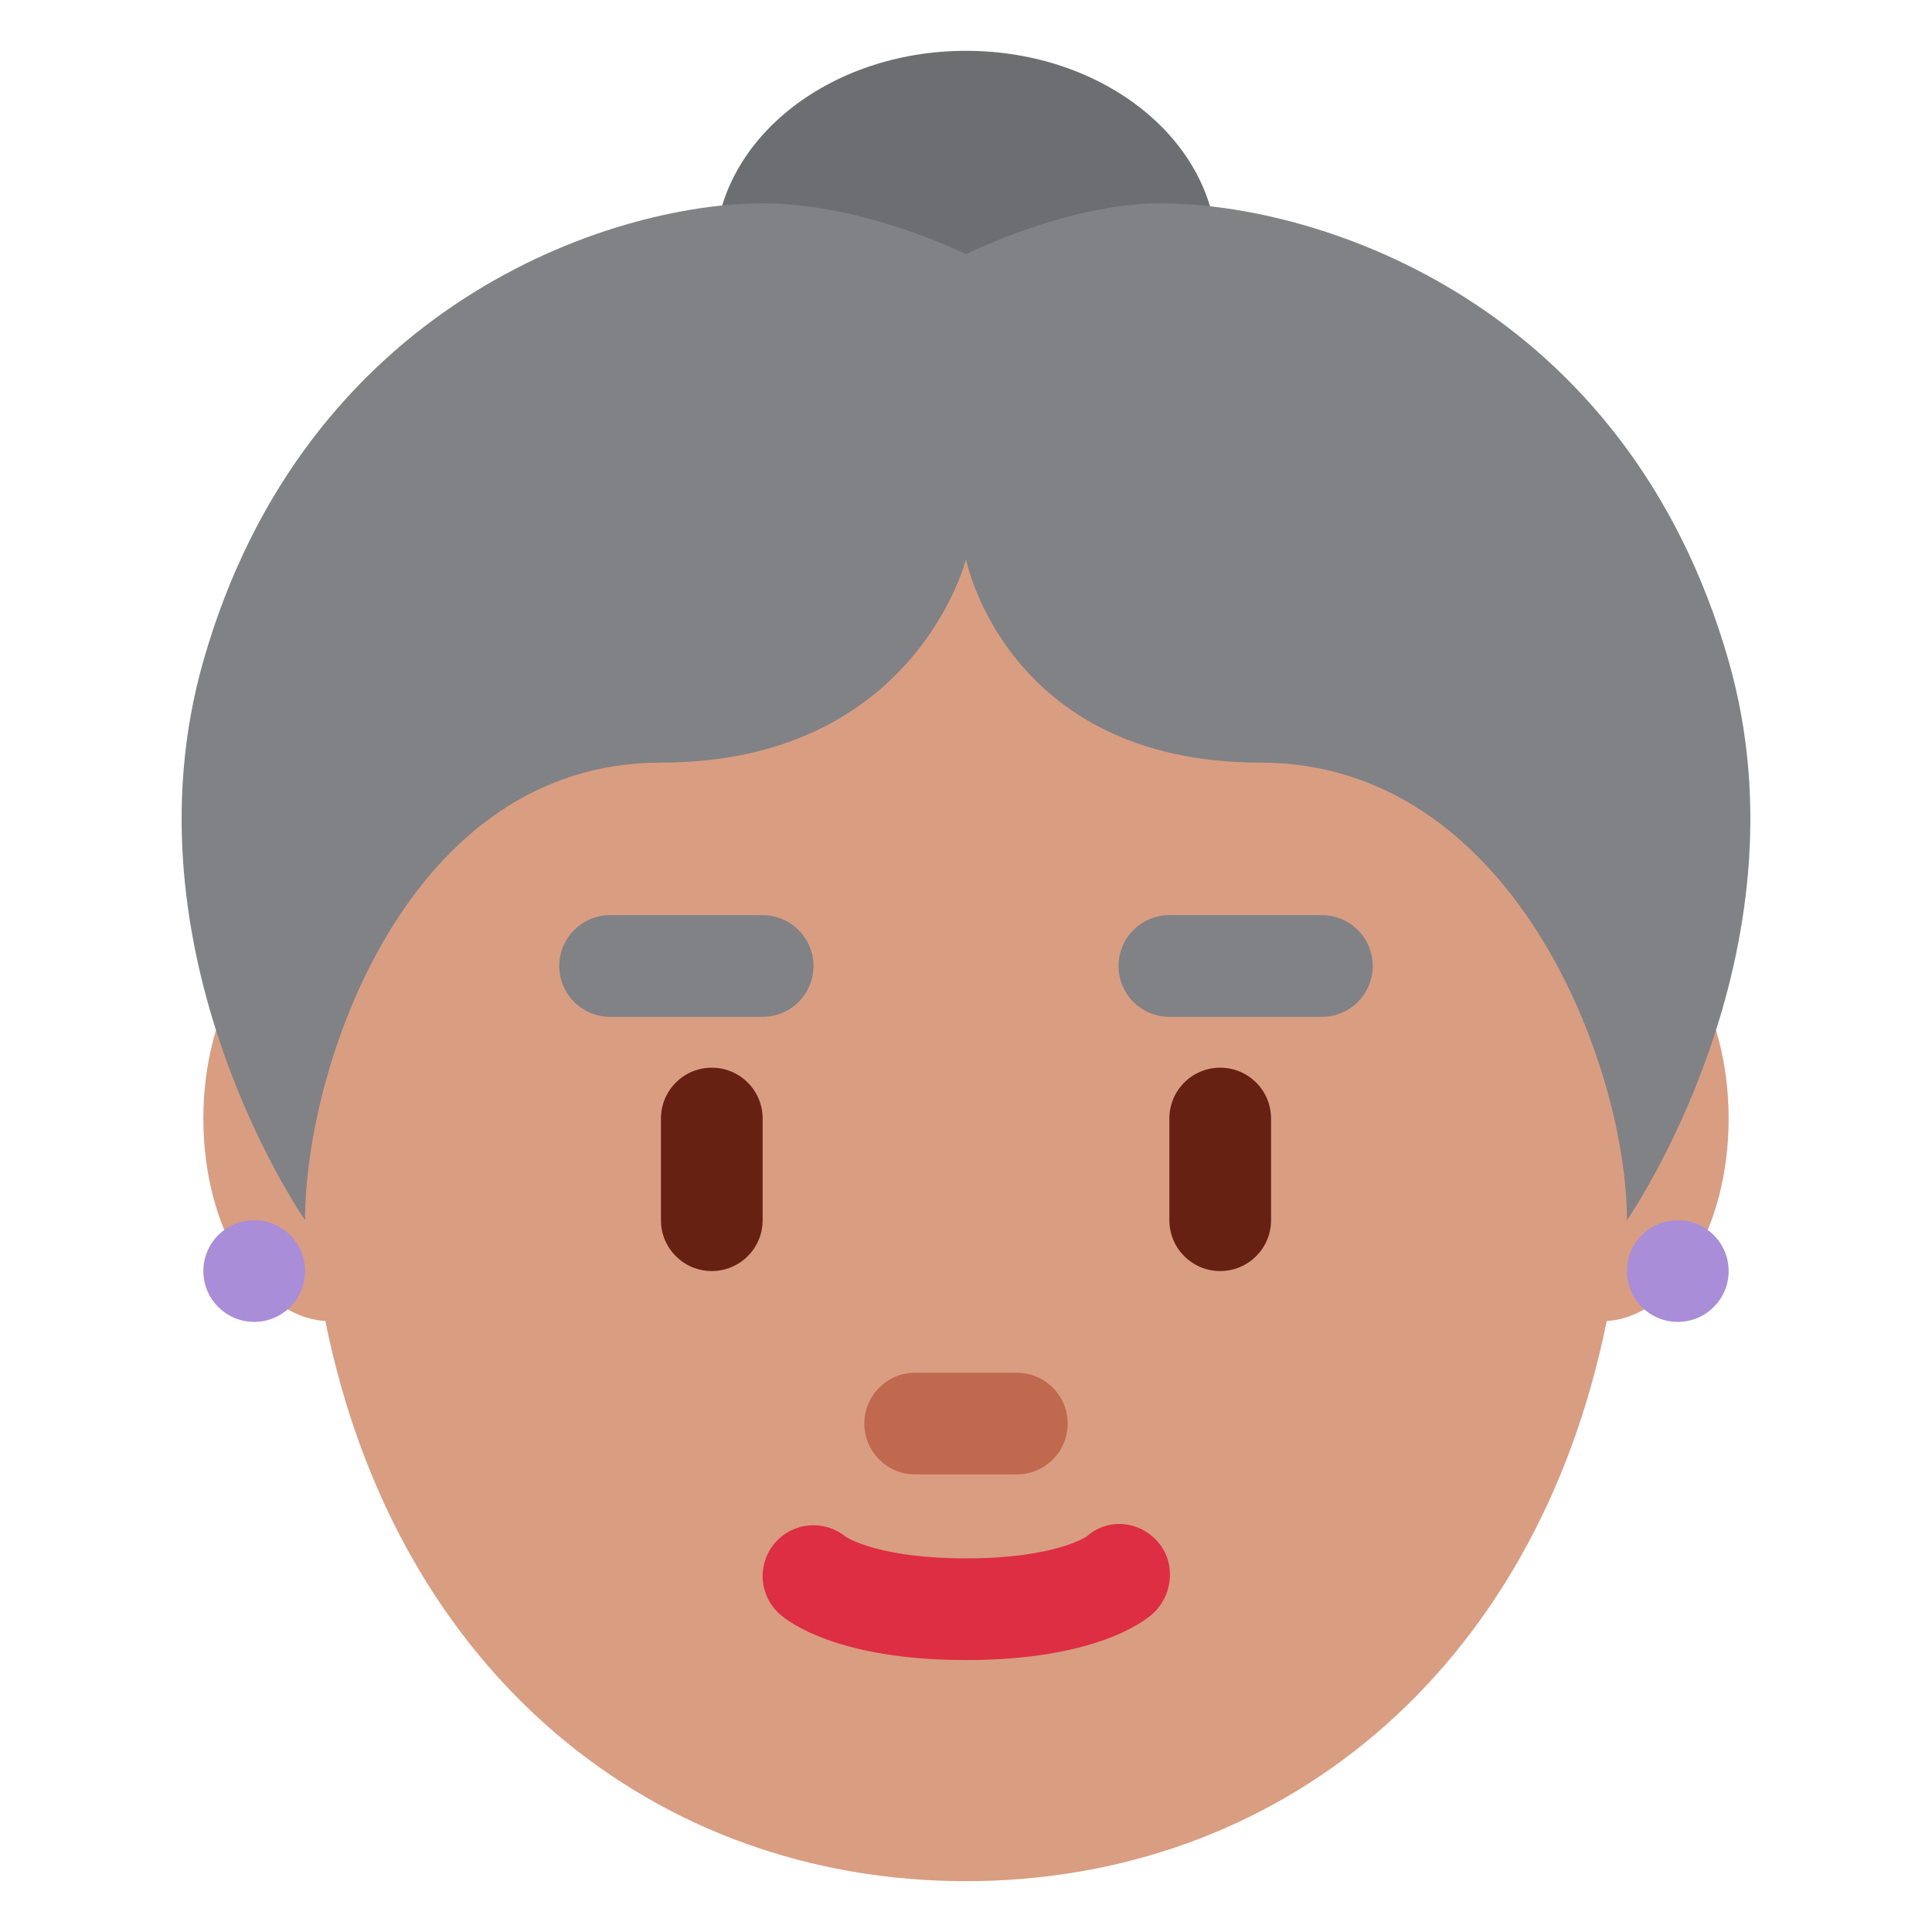
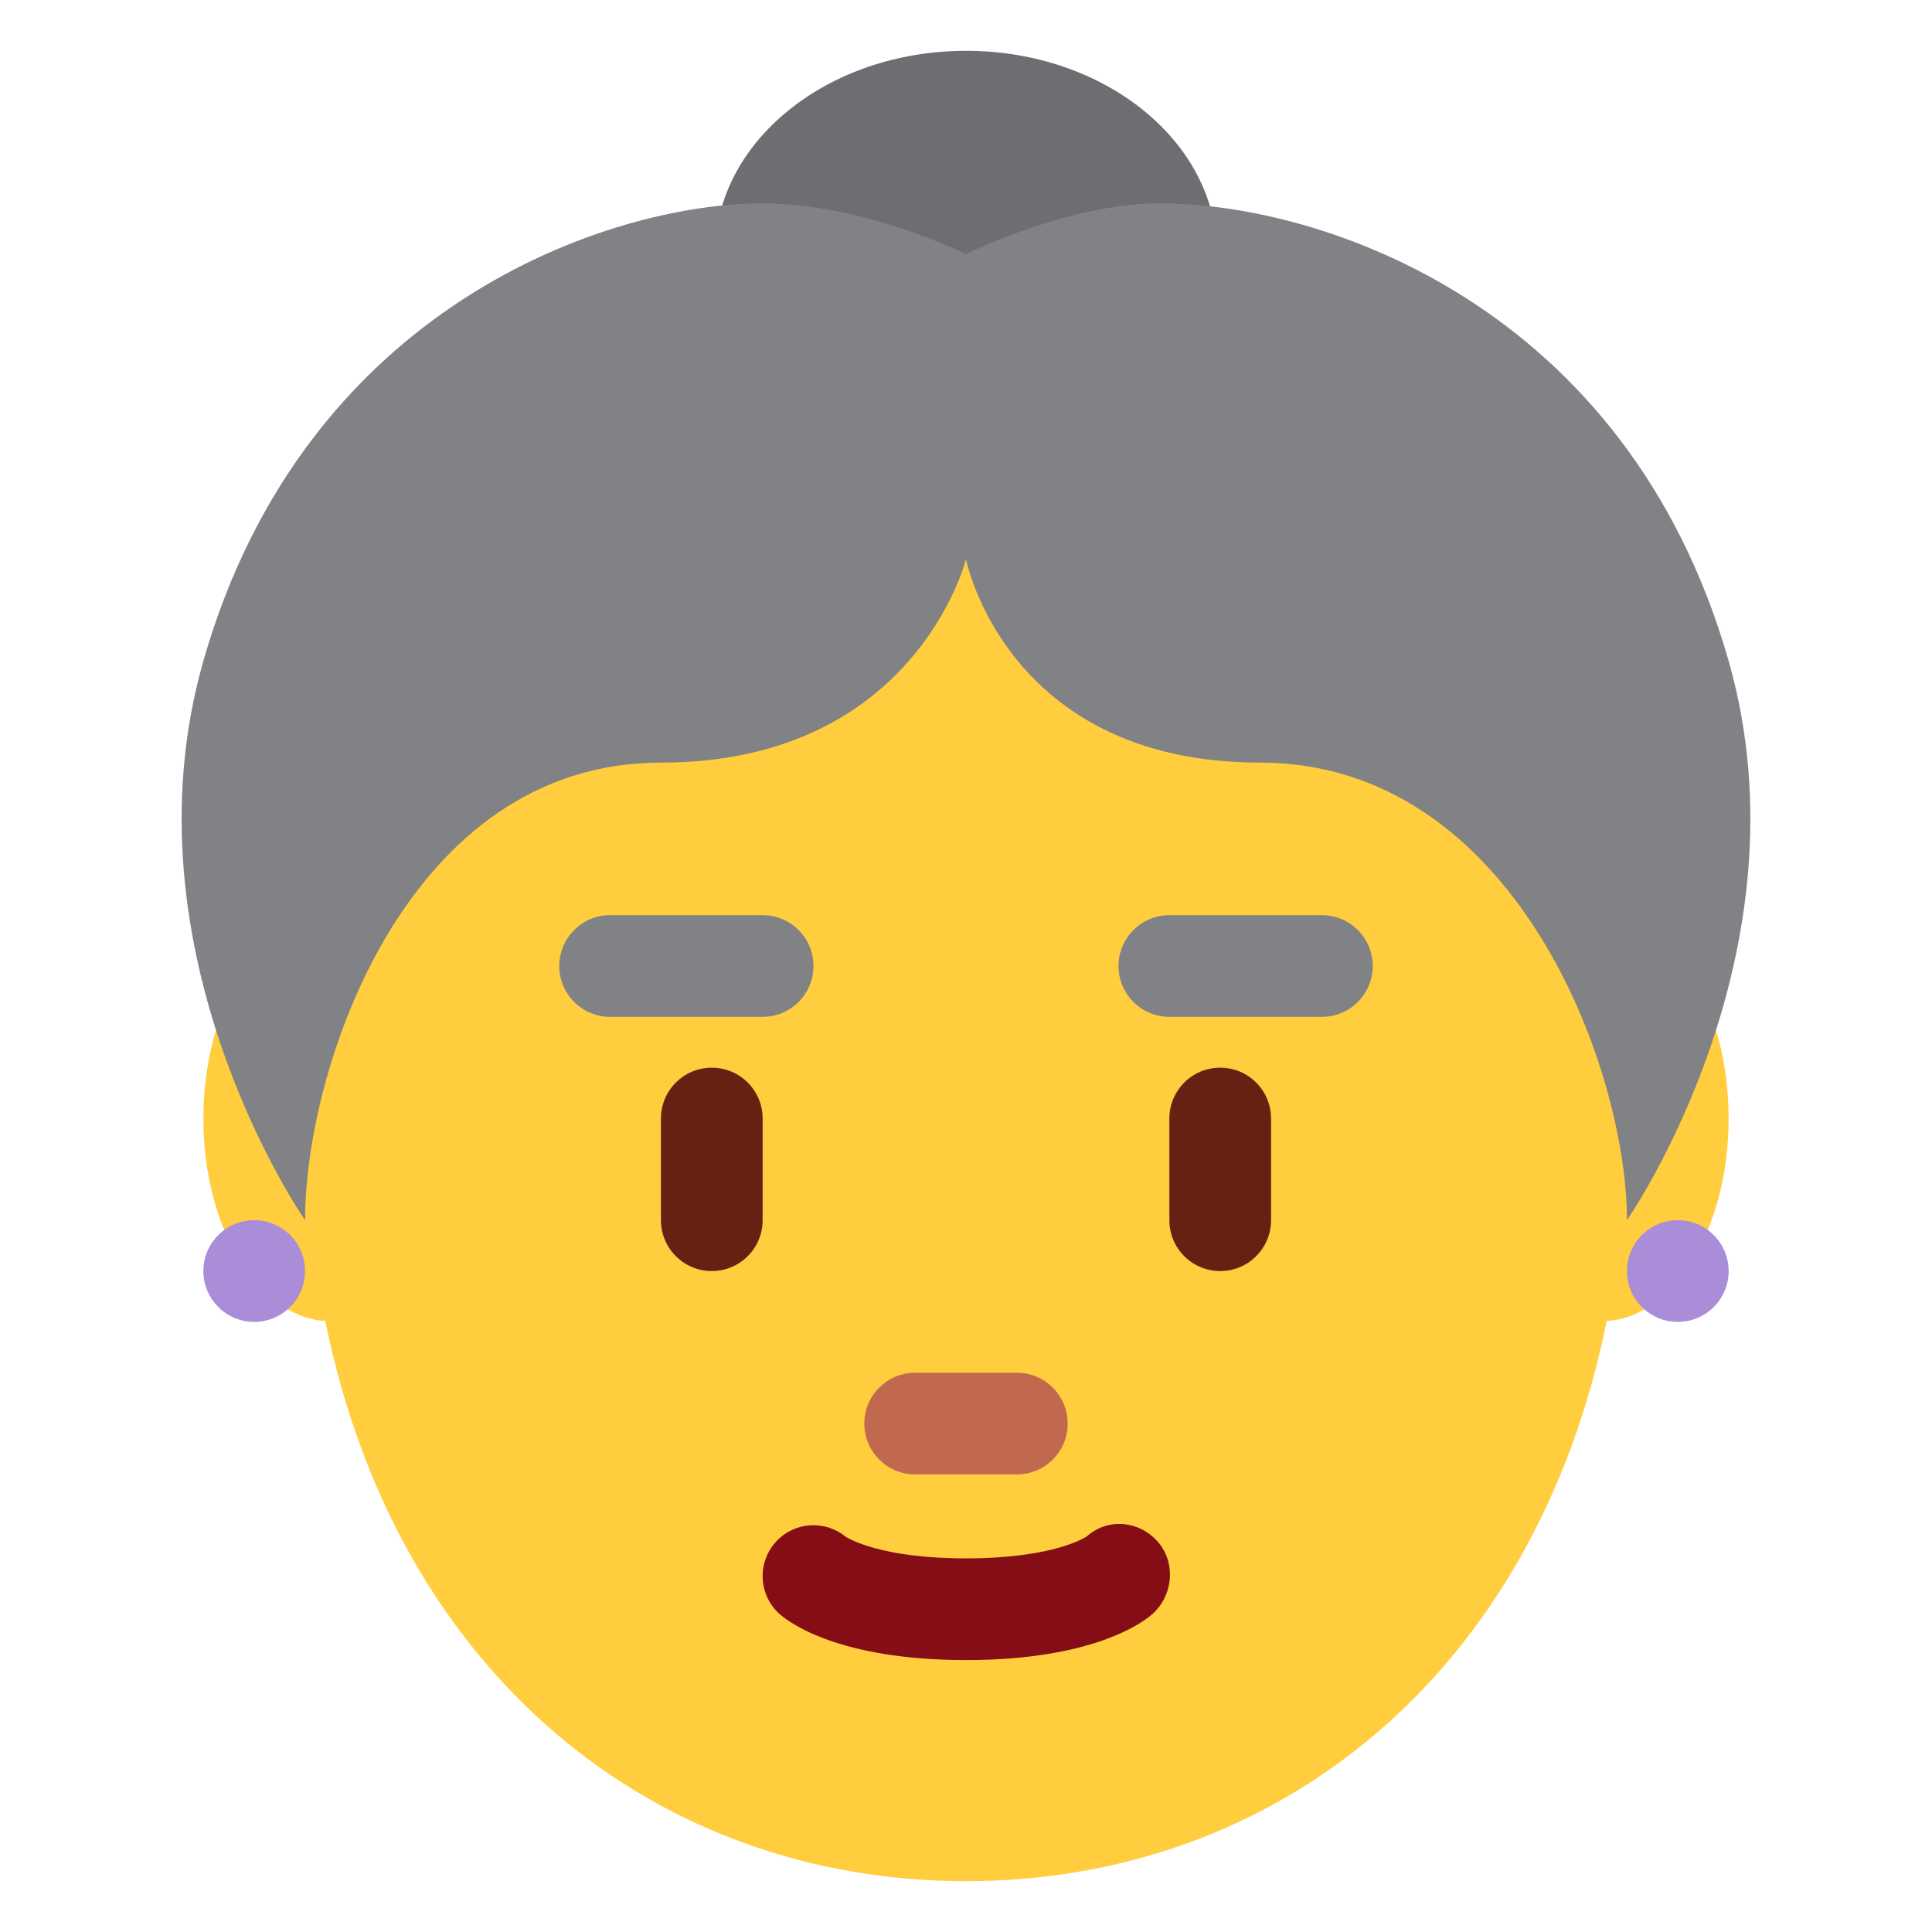
<svg xmlns="http://www.w3.org/2000/svg" viewBox="0 0 47.5 47.5" style="enable-background:new 0 0 47.5 47.5;" xml:space="preserve" version="1.1" id="svg2">
  <defs id="defs6">
    <clipPath id="clipPath16" clipPathUnits="userSpaceOnUse">
      <path id="path18" d="M 0,38 38,38 38,0 0,0 0,38 Z" />
    </clipPath>
  </defs>
  <g transform="matrix(1.25,0,0,-1.25,0,47.5)" id="g10">
    <g id="g12">
      <g clip-path="url(#clipPath16)" id="g14">
        <g transform="translate(14.062,33.0005)" id="g20">
          <path id="path22" style="fill:#6d6e71;fill-opacity:1;fill-rule:nonzero;stroke:none" d="M 0,0 C 0,2.209 2.211,4 4.938,4 7.666,4 9.875,2.209 9.875,0 9.875,-2.209 7.666,-4 4.938,-4 2.211,-4 0,-2.209 0,0" />
        </g>
        <g transform="translate(34,16)" id="g24">
-           <path id="path26" style="fill:#d99e82;fill-opacity:1;fill-rule:nonzero;stroke:none" d="M 0,0 C 0,2.14 -1.053,3.872 -2.373,3.98 -3.745,11.445 -8.87,17 -15,17 -21.13,17 -26.255,11.445 -27.627,3.98 -28.947,3.872 -30,2.14 -30,0 c 0,-2.153 1.066,-3.896 2.399,-3.983 C -26.193,-10.946 -21.094,-15 -15,-15 c 6.094,0 11.193,4.054 12.602,11.017 C -1.066,-3.896 0,-2.153 0,0" />
+           <path id="path26" style="fill:#ffcd3e;fill-opacity:1;fill-rule:nonzero;stroke:none" d="M 0,0 C 0,2.14 -1.053,3.872 -2.373,3.98 -3.745,11.445 -8.87,17 -15,17 -21.13,17 -26.255,11.445 -27.627,3.98 -28.947,3.872 -30,2.14 -30,0 c 0,-2.153 1.066,-3.896 2.399,-3.983 C -26.193,-10.946 -21.094,-15 -15,-15 c 6.094,0 11.193,4.054 12.602,11.017 C -1.066,-3.896 0,-2.153 0,0" />
        </g>
        <g transform="translate(26,18)" id="g28">
          <path id="path30" style="fill:#808285;fill-opacity:1;fill-rule:nonzero;stroke:none" d="m 0,0 -3,0 c -0.553,0 -1,0.448 -1,1 0,0.552 0.447,1 1,1 L 0,2 C 0.553,2 1,1.552 1,1 1,0.448 0.553,0 0,0" />
        </g>
        <g transform="translate(15,18)" id="g32">
          <path id="path34" style="fill:#808285;fill-opacity:1;fill-rule:nonzero;stroke:none" d="m 0,0 -3,0 c -0.552,0 -1,0.448 -1,1 0,0.552 0.448,1 1,1 L 0,2 C 0.552,2 1,1.552 1,1 1,0.448 0.552,0 0,0" />
        </g>
        <g transform="translate(19,5.3486)" id="g36">
-           <path id="path38" style="fill:#dd2e44;fill-opacity:1;fill-rule:nonzero;stroke:none" d="m 0,0 c -2.519,0 -3.494,0.753 -3.664,0.903 -0.413,0.368 -0.45,0.999 -0.084,1.412 0.355,0.403 0.963,0.45 1.377,0.114 C -2.311,2.39 -1.671,2 0,2 1.751,2 2.37,2.428 2.376,2.433 2.79,2.8 3.402,2.743 3.768,2.332 4.135,1.919 4.077,1.271 3.664,0.903 3.494,0.753 2.519,0 0,0" />
+           <path id="path38" style="fill:#850e16;fill-opacity:1;fill-rule:nonzero;stroke:none" d="m 0,0 c -2.519,0 -3.494,0.753 -3.664,0.903 -0.413,0.368 -0.45,0.999 -0.084,1.412 0.355,0.403 0.963,0.45 1.377,0.114 C -2.311,2.39 -1.671,2 0,2 1.751,2 2.37,2.428 2.376,2.433 2.79,2.8 3.402,2.743 3.768,2.332 4.135,1.919 4.077,1.271 3.664,0.903 3.494,0.753 2.519,0 0,0" />
        </g>
        <g transform="translate(20,9)" id="g40">
          <path id="path42" style="fill:#c1694f;fill-opacity:1;fill-rule:nonzero;stroke:none" d="m 0,0 -2,0 c -0.552,0 -1,0.447 -1,1 0,0.553 0.448,1 1,1 L 0,2 C 0.553,2 1,1.553 1,1 1,0.447 0.553,0 0,0" />
        </g>
        <g transform="translate(24,13)" id="g44">
          <path id="path46" style="fill:#662113;fill-opacity:1;fill-rule:nonzero;stroke:none" d="m 0,0 c -0.553,0 -1,0.447 -1,1 l 0,2 C -1,3.553 -0.553,4 0,4 0.553,4 1,3.553 1,3 L 1,1 C 1,0.447 0.553,0 0,0" />
        </g>
        <g transform="translate(14,13)" id="g48">
          <path id="path50" style="fill:#662113;fill-opacity:1;fill-rule:nonzero;stroke:none" d="m 0,0 c -0.552,0 -1,0.447 -1,1 l 0,2 C -1,3.553 -0.552,4 0,4 0.552,4 1,3.553 1,3 L 1,1 C 1,0.447 0.552,0 0,0" />
        </g>
        <g transform="translate(34,25.0005)" id="g52">
          <path id="path54" style="fill:#808285;fill-opacity:1;fill-rule:nonzero;stroke:none" d="M 0,0 C -2,7 -8,9 -11.188,9 -13,9 -15,8 -15,8 c 0,0 -2,1 -4,1 -3,0 -9,-2 -11,-9 -1.648,-5.769 2,-11 2,-11 0,3 2,9 7,9 5,0 6,4 6,4 0,0 0.786,-4 5.786,-4 5,0 7.214,-6 7.214,-9 0,0 3.648,5.231 2,11" />
        </g>
        <g transform="translate(34,13)" id="g56">
          <path id="path58" style="fill:#aa8dd8;fill-opacity:1;fill-rule:nonzero;stroke:none" d="m 0,0 c 0,-0.553 -0.447,-1 -1,-1 -0.553,0 -1,0.447 -1,1 0,0.553 0.447,1 1,1 0.553,0 1,-0.447 1,-1" />
        </g>
        <g transform="translate(6,13)" id="g60">
          <path id="path62" style="fill:#aa8dd8;fill-opacity:1;fill-rule:nonzero;stroke:none" d="m 0,0 c 0,0.553 -0.448,1 -1,1 -0.552,0 -1,-0.447 -1,-1 0,-0.553 0.448,-1 1,-1 0.552,0 1,0.447 1,1" />
        </g>
      </g>
    </g>
  </g>
</svg>
